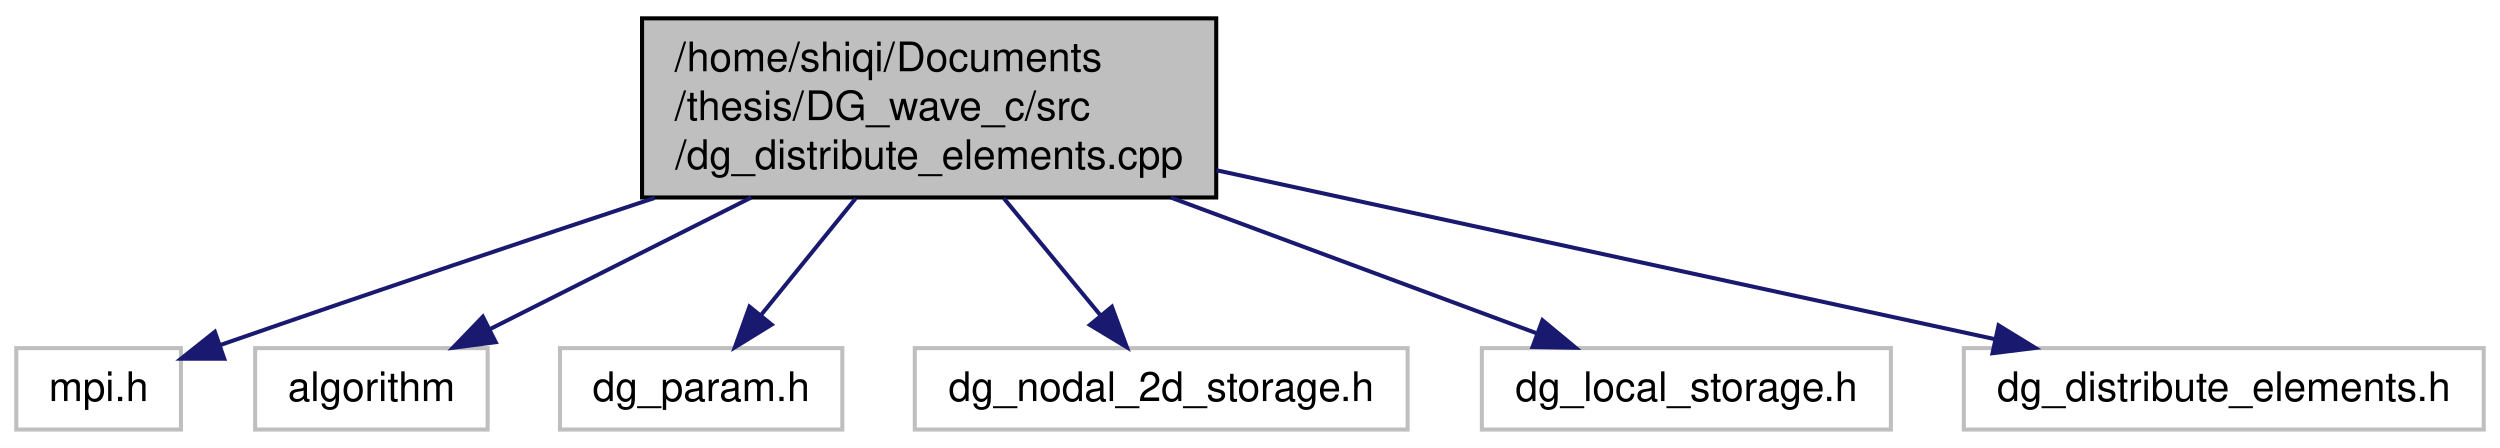
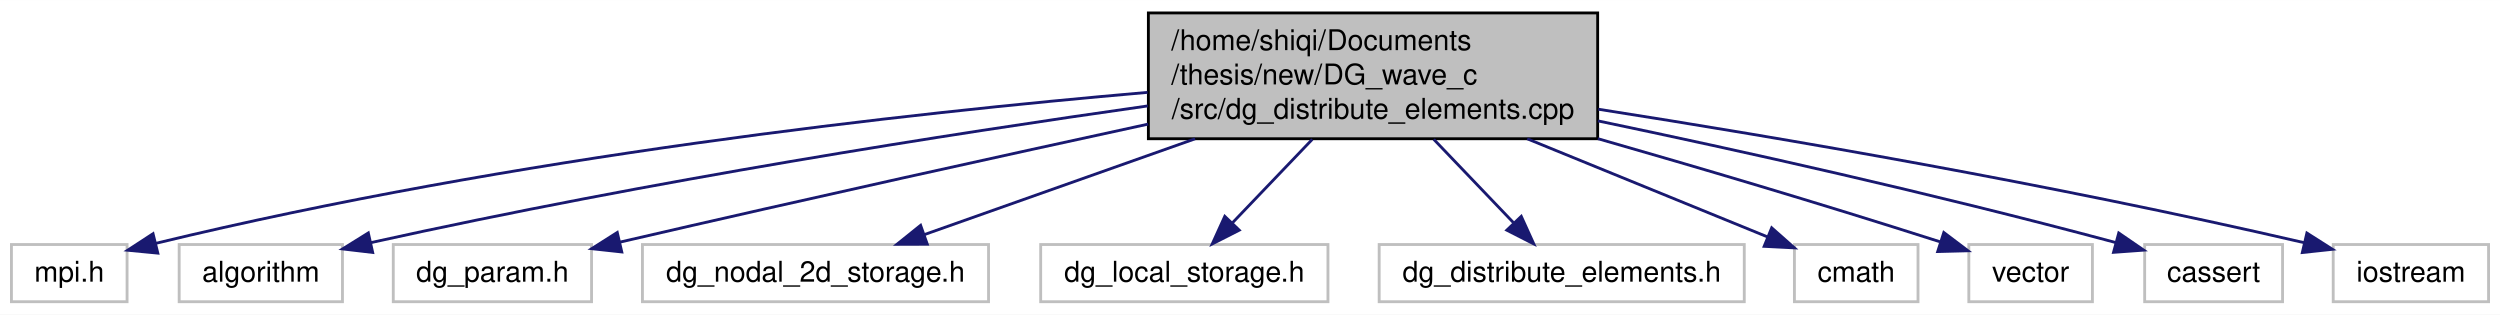
- <svg xmlns="http://www.w3.org/2000/svg" xmlns:xlink="http://www.w3.org/1999/xlink" width="614pt" height="110pt" viewBox="0.00 0.00 614.07 110.00">
+ <svg xmlns="http://www.w3.org/2000/svg" xmlns:xlink="http://www.w3.org/1999/xlink" width="874pt" height="110pt" viewBox="0.00 0.00 874.39 110.00">
  <g id="graph0" class="graph" transform="scale(1 1) rotate(0) translate(4 106)">
-     <polygon fill="#ffffff" stroke="transparent" points="-4,4 -4,-106 610.072,-106 610.072,4 -4,4" />
+     <polygon fill="#ffffff" stroke="transparent" points="-4,4 -4,-106 870.389,-106 870.389,4 -4,4" />
    <g id="node1" class="node">
      <g id="a_node1">
        <a xlink:title=" ">
-           <polygon fill="#bfbfbf" stroke="#000000" points="153.704,-57.5 153.704,-101.5 294.74,-101.5 294.74,-57.5 153.704,-57.5" />
-           <text text-anchor="start" x="161.704" y="-88.5" font-family="Helvetica,sans-Serif" font-size="10.00" fill="#000000">/home/shiqi/Documents</text>
-           <text text-anchor="start" x="161.704" y="-76.5" font-family="Helvetica,sans-Serif" font-size="10.00" fill="#000000">/thesis/DG_wave_c/src</text>
-           <text text-anchor="middle" x="224.222" y="-64.5" font-family="Helvetica,sans-Serif" font-size="10.00" fill="#000000">/dg_distribute_elements.cpp</text>
+           <polygon fill="#bfbfbf" stroke="#000000" points="397.651,-57.5 397.651,-101.5 554.794,-101.5 554.794,-57.5 397.651,-57.5" />
+           <text text-anchor="start" x="405.651" y="-88.5" font-family="Helvetica,sans-Serif" font-size="10.00" fill="#000000">/home/shiqi/Documents</text>
+           <text text-anchor="start" x="405.651" y="-76.5" font-family="Helvetica,sans-Serif" font-size="10.00" fill="#000000">/thesis/new/DG_wave_c</text>
+           <text text-anchor="middle" x="476.223" y="-64.5" font-family="Helvetica,sans-Serif" font-size="10.00" fill="#000000">/src/dg_distribute_elements.cpp</text>
        </a>
      </g>
    </g>
    <g id="node2" class="node">
      <g id="a_node2">
        <a xlink:title=" ">
          <polygon fill="#ffffff" stroke="#bfbfbf" points="0,-.5 0,-20.5 40.445,-20.5 40.445,-.5 0,-.5" />
          <text text-anchor="middle" x="20.223" y="-7.5" font-family="Helvetica,sans-Serif" font-size="10.00" fill="#000000">mpi.h</text>
        </a>
      </g>
    </g>
    <g id="edge1" class="edge">
-       <path fill="none" stroke="#191970" d="M156.778,-57.387C126.568,-47.38 90.305,-35.228 49.978,-21.216" />
-       <polygon fill="#191970" stroke="#191970" points="51.076,-17.892 40.481,-17.907 48.773,-24.502 51.076,-17.892" />
+       <path fill="none" stroke="#191970" d="M397.37,-73.716C313.156,-66.411 175.916,-51.264 50.434,-20.906" />
+       <polygon fill="#191970" stroke="#191970" points="51.198,-17.49 40.652,-18.502 49.528,-24.288 51.198,-17.49" />
    </g>
    <g id="node3" class="node">
      <g id="a_node3">
        <a xlink:title=" ">
          <polygon fill="#ffffff" stroke="#bfbfbf" points="58.667,-.5 58.667,-20.5 115.778,-20.5 115.778,-.5 58.667,-.5" />
          <text text-anchor="middle" x="87.222" y="-7.5" font-family="Helvetica,sans-Serif" font-size="10.00" fill="#000000">algorithm</text>
        </a>
      </g>
    </g>
    <g id="edge2" class="edge">
-       <path fill="none" stroke="#191970" d="M180.498,-57.478C159.559,-46.932 135.051,-34.589 116.412,-25.201" />
-       <polygon fill="#191970" stroke="#191970" points="117.756,-21.959 107.25,-20.587 114.607,-28.211 117.756,-21.959" />
+       <path fill="none" stroke="#191970" d="M397.445,-68.982C328.094,-59.133 224.266,-42.96 125.657,-21.155" />
+       <polygon fill="#191970" stroke="#191970" points="126.347,-17.723 115.825,-18.958 124.821,-24.555 126.347,-17.723" />
    </g>
    <g id="node4" class="node">
      <g id="a_node4">
        <a xlink:title=" ">
          <polygon fill="#ffffff" stroke="#bfbfbf" points="133.548,-.5 133.548,-20.5 202.898,-20.5 202.898,-.5 133.548,-.5" />
          <text text-anchor="middle" x="168.222" y="-7.5" font-family="Helvetica,sans-Serif" font-size="10.00" fill="#000000">dg_param.h</text>
        </a>
      </g>
    </g>
    <g id="edge3" class="edge">
-       <path fill="none" stroke="#191970" d="M206.196,-57.288C198.714,-48.069 190.139,-37.504 183.033,-28.749" />
-       <polygon fill="#191970" stroke="#191970" points="185.531,-26.273 176.512,-20.714 180.096,-30.684 185.531,-26.273" />
+       <path fill="none" stroke="#191970" d="M397.56,-62.614C347.258,-51.705 280.369,-36.99 212.898,-21.36" />
+       <polygon fill="#191970" stroke="#191970" points="213.473,-17.901 202.94,-19.048 211.889,-24.719 213.473,-17.901" />
    </g>
    <g id="node5" class="node">
      <g id="a_node5">
        <a xlink:title=" ">
          <polygon fill="#ffffff" stroke="#bfbfbf" points="220.697,-.5 220.697,-20.5 341.748,-20.5 341.748,-.5 220.697,-.5" />
          <text text-anchor="middle" x="281.223" y="-7.5" font-family="Helvetica,sans-Serif" font-size="10.00" fill="#000000">dg_nodal_2d_storage.h</text>
        </a>
      </g>
    </g>
    <g id="edge4" class="edge">
-       <path fill="none" stroke="#191970" d="M242.571,-57.288C250.266,-47.973 259.097,-37.284 266.373,-28.476" />
-       <polygon fill="#191970" stroke="#191970" points="269.115,-30.652 272.785,-20.714 263.718,-26.194 269.115,-30.652" />
+       <path fill="none" stroke="#191970" d="M413.987,-57.478C382.816,-46.449 346.088,-33.452 319.173,-23.928" />
+       <polygon fill="#191970" stroke="#191970" points="320.324,-20.623 309.729,-20.587 317.988,-27.222 320.324,-20.623" />
    </g>
    <g id="node6" class="node">
      <g id="a_node6">
        <a xlink:title=" ">
          <polygon fill="#ffffff" stroke="#bfbfbf" points="359.986,-.5 359.986,-20.5 460.459,-20.5 460.459,-.5 359.986,-.5" />
          <text text-anchor="middle" x="410.223" y="-7.5" font-family="Helvetica,sans-Serif" font-size="10.00" fill="#000000">dg_local_storage.h</text>
        </a>
      </g>
    </g>
    <g id="edge5" class="edge">
-       <path fill="none" stroke="#191970" d="M283.586,-57.478C313.057,-46.545 347.737,-33.68 373.346,-24.18" />
-       <polygon fill="#191970" stroke="#191970" points="374.873,-27.346 383.032,-20.587 372.439,-20.784 374.873,-27.346" />
+       <path fill="none" stroke="#191970" d="M454.976,-57.288C445.975,-47.877 435.631,-37.063 427.157,-28.204" />
+       <polygon fill="#191970" stroke="#191970" points="429.434,-25.521 419.992,-20.714 424.375,-30.359 429.434,-25.521" />
    </g>
    <g id="node7" class="node">
      <g id="a_node7">
        <a xlink:title=" ">
          <polygon fill="#ffffff" stroke="#bfbfbf" points="478.373,-.5 478.373,-20.5 606.072,-20.5 606.072,-.5 478.373,-.5" />
          <text text-anchor="middle" x="542.222" y="-7.5" font-family="Helvetica,sans-Serif" font-size="10.00" fill="#000000">dg_distribute_elements.h</text>
        </a>
      </g>
    </g>
    <g id="edge6" class="edge">
-       <path fill="none" stroke="#191970" d="M294.797,-64.187C352.384,-51.691 432.661,-34.273 485.976,-22.704" />
-       <polygon fill="#191970" stroke="#191970" points="486.904,-26.084 495.935,-20.544 485.42,-19.244 486.904,-26.084" />
+       <path fill="none" stroke="#191970" d="M497.469,-57.288C506.47,-47.877 516.814,-37.063 525.288,-28.204" />
+       <polygon fill="#191970" stroke="#191970" points="528.07,-30.359 532.453,-20.714 523.011,-25.521 528.07,-30.359" />
+     </g>
+     <g id="node8" class="node">
+       <g id="a_node8">
+         <a xlink:title=" ">
+           <polygon fill="#ffffff" stroke="#bfbfbf" points="623.61,-.5 623.61,-20.5 666.836,-20.5 666.836,-.5 623.61,-.5" />
+           <text text-anchor="middle" x="645.222" y="-7.5" font-family="Helvetica,sans-Serif" font-size="10.00" fill="#000000">cmath</text>
+         </a>
+       </g>
+     </g>
+     <g id="edge7" class="edge">
+       <path fill="none" stroke="#191970" d="M530.16,-57.478C557.884,-46.159 590.681,-32.769 614.152,-23.186" />
+       <polygon fill="#191970" stroke="#191970" points="615.663,-26.349 623.598,-19.329 613.017,-19.868 615.663,-26.349" />
+     </g>
+     <g id="node9" class="node">
+       <g id="a_node9">
+         <a xlink:title=" ">
+           <polygon fill="#ffffff" stroke="#bfbfbf" points="684.61,-.5 684.61,-20.5 727.836,-20.5 727.836,-.5 684.61,-.5" />
+           <text text-anchor="middle" x="706.222" y="-7.5" font-family="Helvetica,sans-Serif" font-size="10.00" fill="#000000">vector</text>
+         </a>
+       </g>
+     </g>
+     <g id="edge8" class="edge">
+       <path fill="none" stroke="#191970" d="M554.873,-57.52C589.314,-47.651 630.376,-35.558 674.541,-21.454" />
+       <polygon fill="#191970" stroke="#191970" points="675.861,-24.706 684.312,-18.317 673.721,-18.041 675.861,-24.706" />
+     </g>
+     <g id="node10" class="node">
+       <g id="a_node10">
+         <a xlink:title=" ">
+           <polygon fill="#ffffff" stroke="#bfbfbf" points="746.11,-.5 746.11,-20.5 794.336,-20.5 794.336,-.5 746.11,-.5" />
+           <text text-anchor="middle" x="770.222" y="-7.5" font-family="Helvetica,sans-Serif" font-size="10.00" fill="#000000">cassert</text>
+         </a>
+       </g>
+     </g>
+     <g id="edge9" class="edge">
+       <path fill="none" stroke="#191970" d="M554.895,-63.742C604.485,-53.372 670.002,-38.872 736.04,-21.173" />
+       <polygon fill="#191970" stroke="#191970" points="737.045,-24.527 745.785,-18.538 735.218,-17.769 737.045,-24.527" />
+     </g>
+     <g id="node11" class="node">
+       <g id="a_node11">
+         <a xlink:title=" ">
+           <polygon fill="#ffffff" stroke="#bfbfbf" points="812.056,-.5 812.056,-20.5 866.389,-20.5 866.389,-.5 812.056,-.5" />
+           <text text-anchor="middle" x="839.222" y="-7.5" font-family="Helvetica,sans-Serif" font-size="10.00" fill="#000000">iostream</text>
+         </a>
+       </g>
+     </g>
+     <g id="edge10" class="edge">
+       <path fill="none" stroke="#191970" d="M554.999,-67.826C619.196,-57.757 712.316,-41.888 801.997,-21.12" />
+       <polygon fill="#191970" stroke="#191970" points="802.845,-24.516 811.785,-18.83 801.251,-17.7 802.845,-24.516" />
    </g>
  </g>
</svg>
